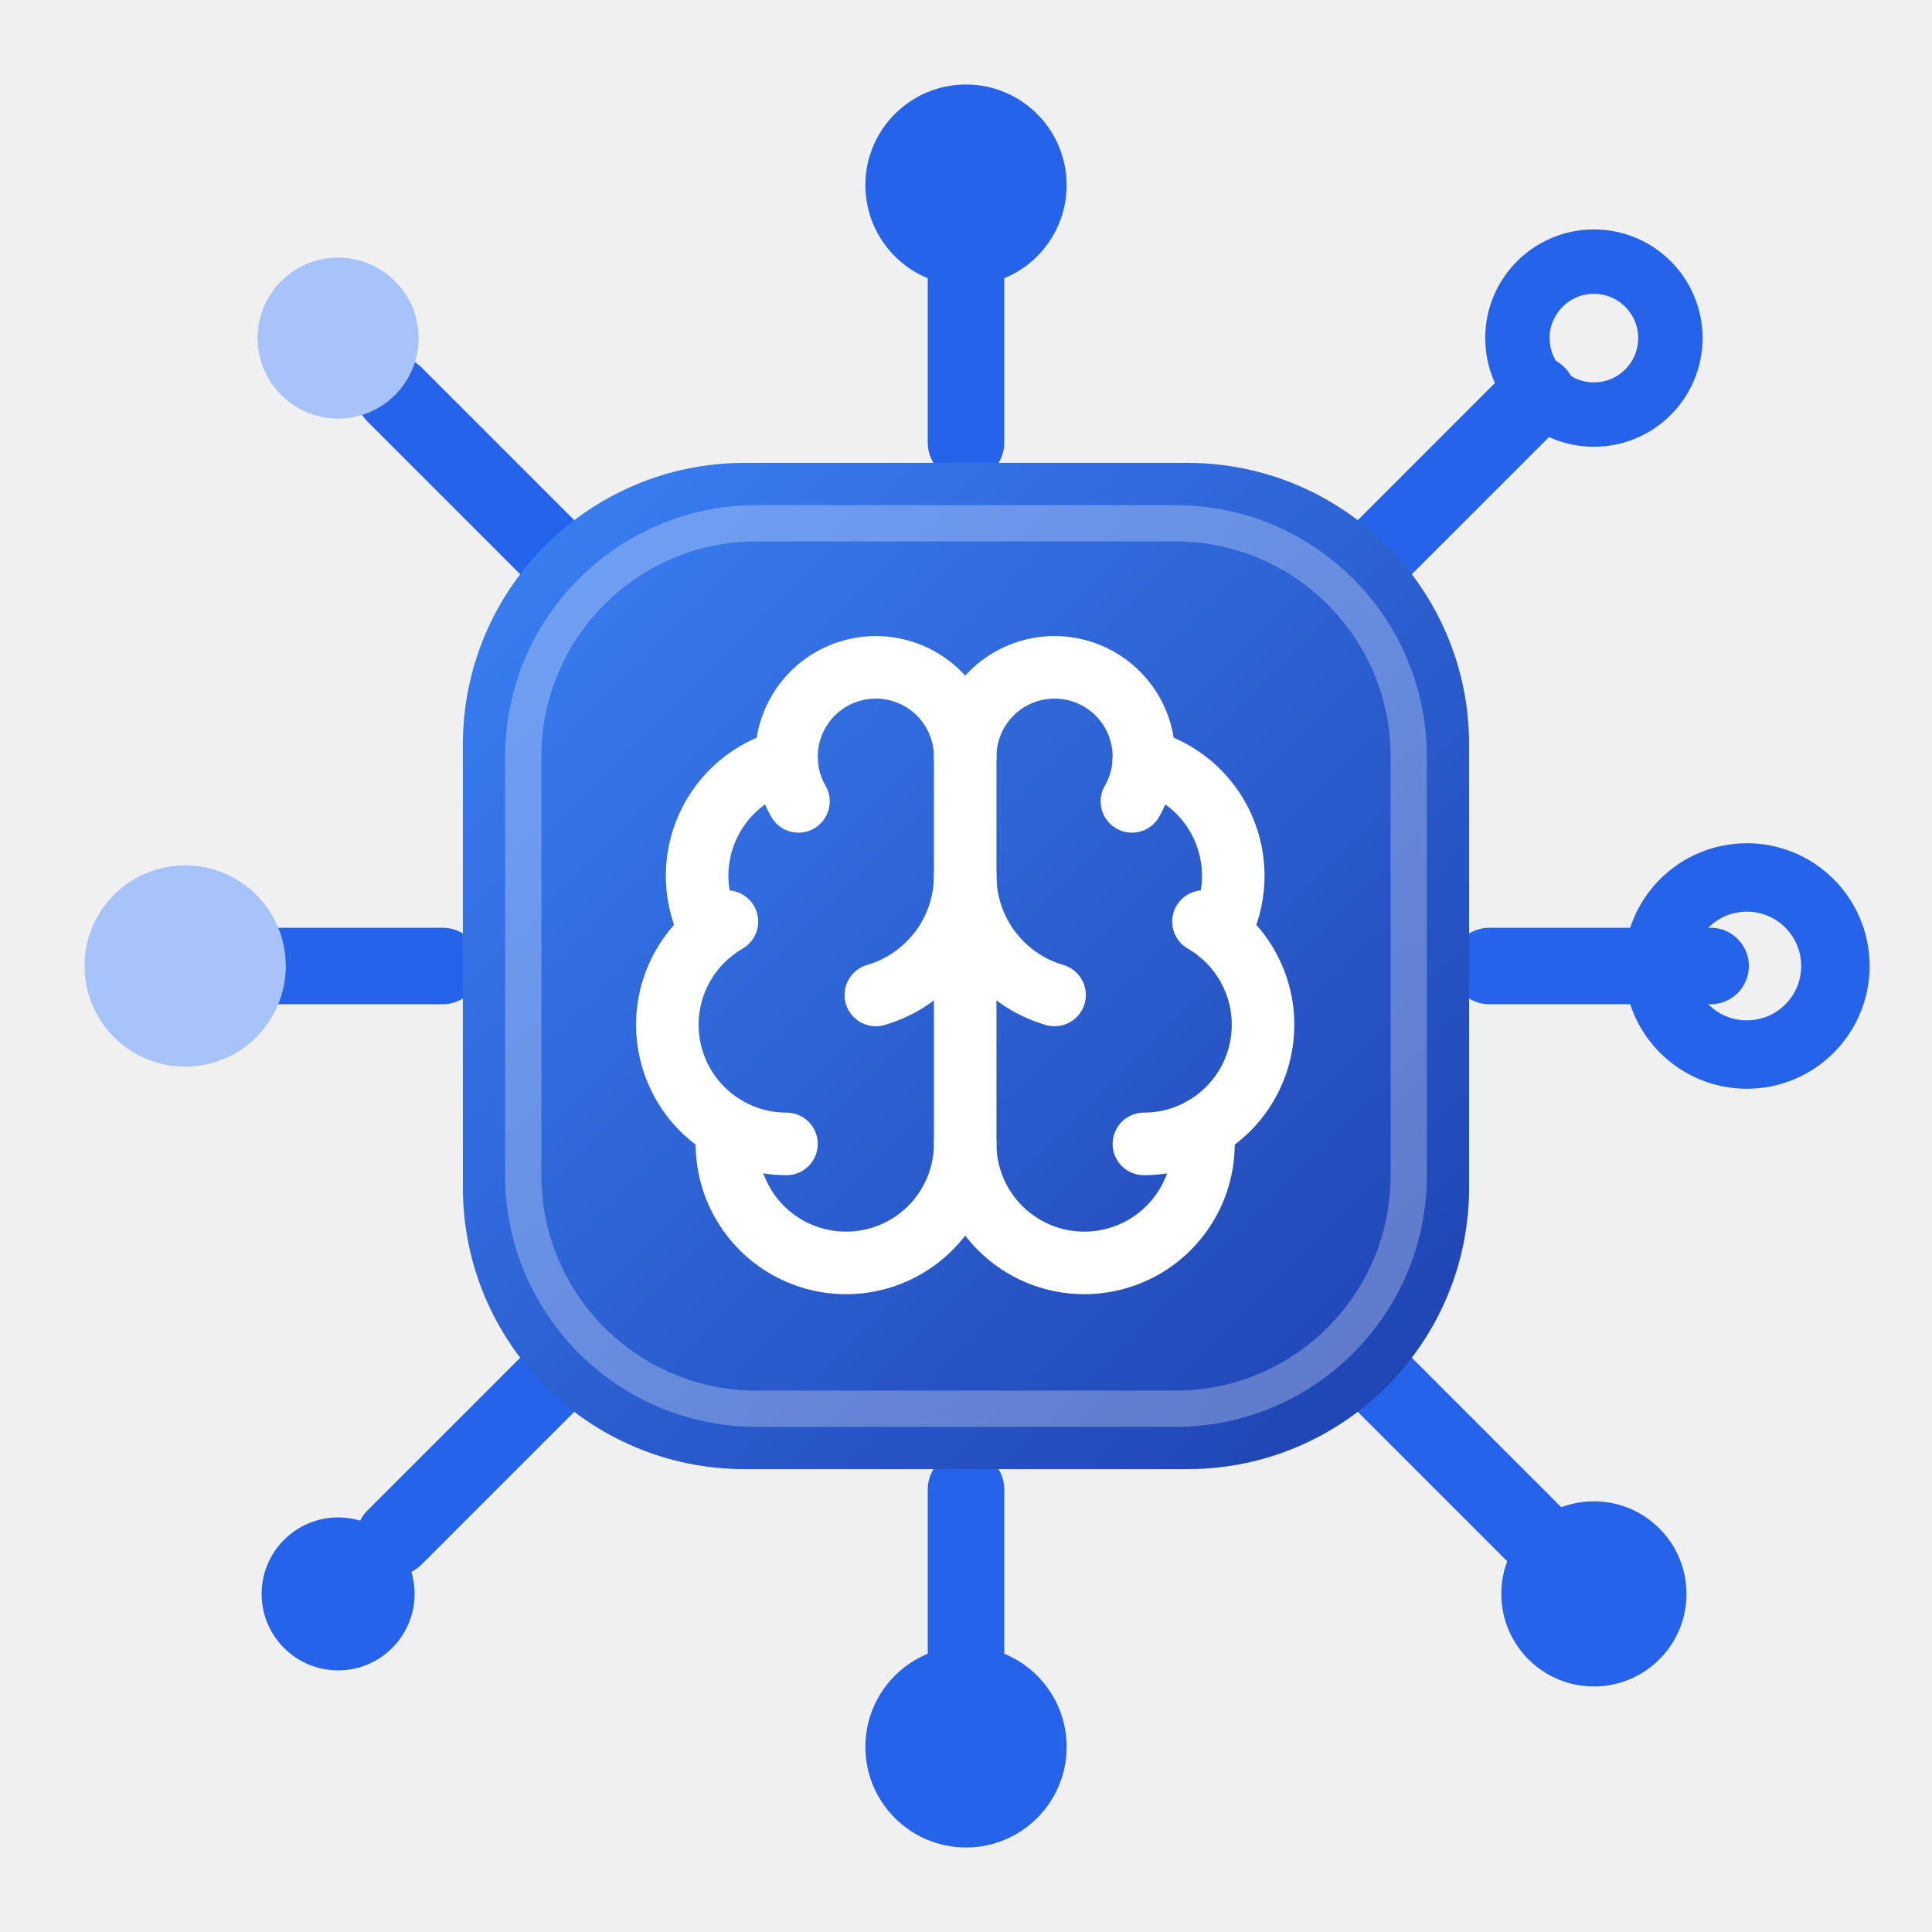
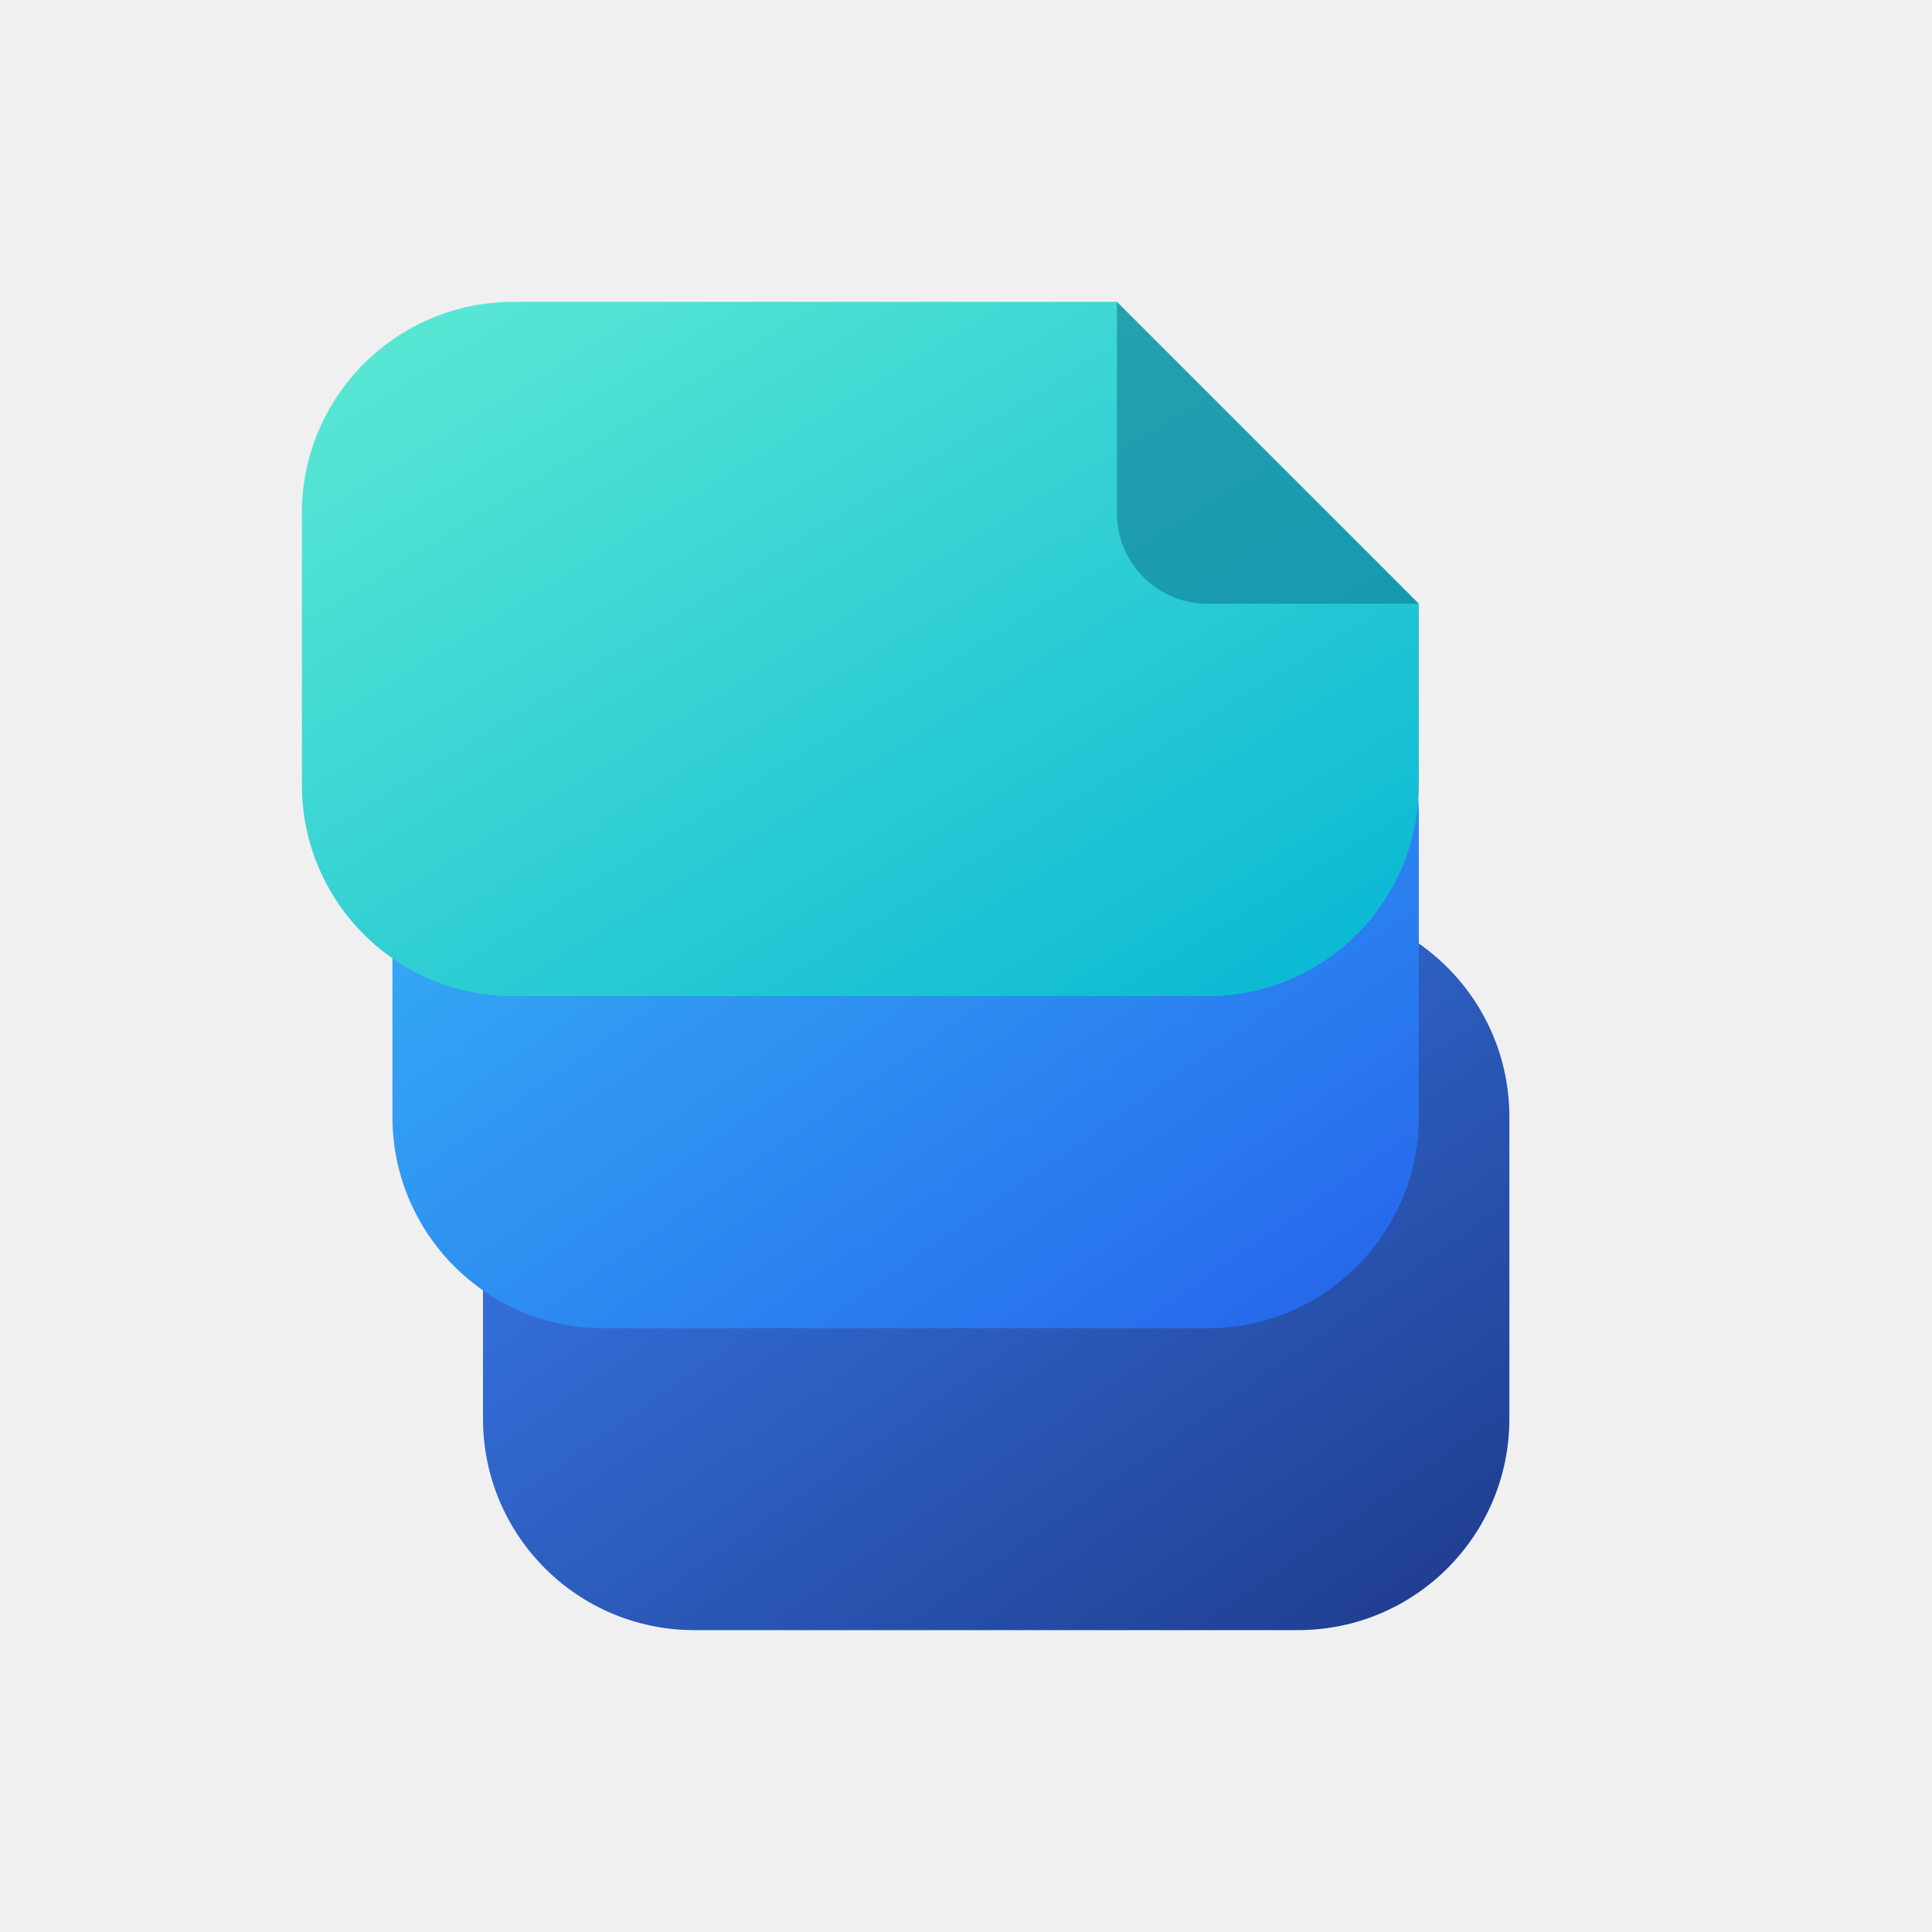
- <svg xmlns="http://www.w3.org/2000/svg" viewBox="0 0 48 48">
-   <g stroke="#2563eb" stroke-width="1.9" stroke-linecap="round">
-     <line x1="24" y1="11" x2="24" y2="5.5" />
-     <line x1="24" y1="37" x2="24" y2="42.5" />
-     <line x1="11" y1="24" x2="5.5" y2="24" />
-     <line x1="37" y1="24" x2="42.5" y2="24" />
-     <line x1="14" y1="14" x2="9.8" y2="9.8" />
-     <line x1="34" y1="34" x2="38.2" y2="38.2" />
-     <line x1="34" y1="14" x2="38.2" y2="9.8" />
-     <line x1="14" y1="34" x2="9.8" y2="38.2" />
-   </g>
-   <circle cx="24" cy="4.6" r="2.5" fill="#2563eb" />
-   <circle cx="24" cy="43.4" r="2.5" fill="#2563eb" />
-   <circle cx="4.6" cy="24" r="2.5" fill="#a8c3f9" />
-   <circle cx="43.4" cy="24" r="2.2" fill="none" stroke="#2563eb" stroke-width="1.7" />
-   <circle cx="8.4" cy="8.4" r="2" fill="#a8c3f9" />
-   <circle cx="39.6" cy="39.6" r="2.3" fill="#2563eb" />
-   <circle cx="39.6" cy="8.4" r="1.9" fill="none" stroke="#2563eb" stroke-width="1.6" />
-   <circle cx="8.4" cy="39.6" r="1.9" fill="#2563eb" />
+ <svg xmlns="http://www.w3.org/2000/svg" viewBox="0 0 64 64">
  <defs>
-     <linearGradient id="chip" x1="0" y1="0" x2="1" y2="1">
+     <linearGradient id="top" x1="0" y1="0" x2="1" y2="1">
+       <stop offset="0%" stop-color="#5eead4" />
+       <stop offset="100%" stop-color="#06b6d4" />
+     </linearGradient>
+     <linearGradient id="mid" x1="0" y1="0" x2="1" y2="1">
+       <stop offset="0%" stop-color="#38bdf8" />
+       <stop offset="100%" stop-color="#2563eb" />
+     </linearGradient>
+     <linearGradient id="bot" x1="0" y1="0" x2="1" y2="1">
      <stop offset="0%" stop-color="#3b82f6" />
-       <stop offset="100%" stop-color="#1e40af" />
+       <stop offset="100%" stop-color="#1e3a8a" />
    </linearGradient>
  </defs>
-   <rect x="11.5" y="11.5" width="25" height="25" rx="7" fill="url(#chip)" />
-   <rect x="13" y="13" width="22" height="22" rx="5.8" fill="none" stroke="rgba(255,255,255,0.28)" stroke-width="0.9" />
-   <g transform="translate(15.1 15.1) scale(0.74)" fill="none" stroke="#fff" stroke-width="2.1" stroke-linecap="round" stroke-linejoin="round">
-     <path d="M12 18V5" />
-     <path d="M15 13a4.17 4.17 0 0 1-3-4 4.17 4.17 0 0 1-3 4" />
-     <path d="M17.598 6.5A3 3 0 1 0 12 5a3 3 0 1 0-5.598 1.5" />
-     <path d="M17.997 5.125a4 4 0 0 1 2.526 5.77" />
-     <path d="M18 18a4 4 0 0 0 2-7.464" />
-     <path d="M19.967 17.483A4 4 0 1 1 12 18a4 4 0 1 1-7.967-.517" />
-     <path d="M6 18a4 4 0 0 1-2-7.464" />
-     <path d="M6.003 5.125a4 4 0 0 0-2.526 5.77" />
-   </g>
+   <rect x="16" y="30" width="34" height="24" rx="7" fill="url(#bot)" />
+   <rect x="13" y="20" width="34" height="24" rx="7" fill="url(#mid)" />
+   <path d="M17 10 h20 l10 10 v6 a7 7 0 0 1 -7 7 H17 a7 7 0 0 1 -7 -7 v-9 a7 7 0 0 1 7 -7 z" fill="url(#top)" />
+   <path d="M37 10 l10 10 h-7 a3 3 0 0 1 -3 -3 z" fill="#0e7490" opacity="0.55" />
</svg>
